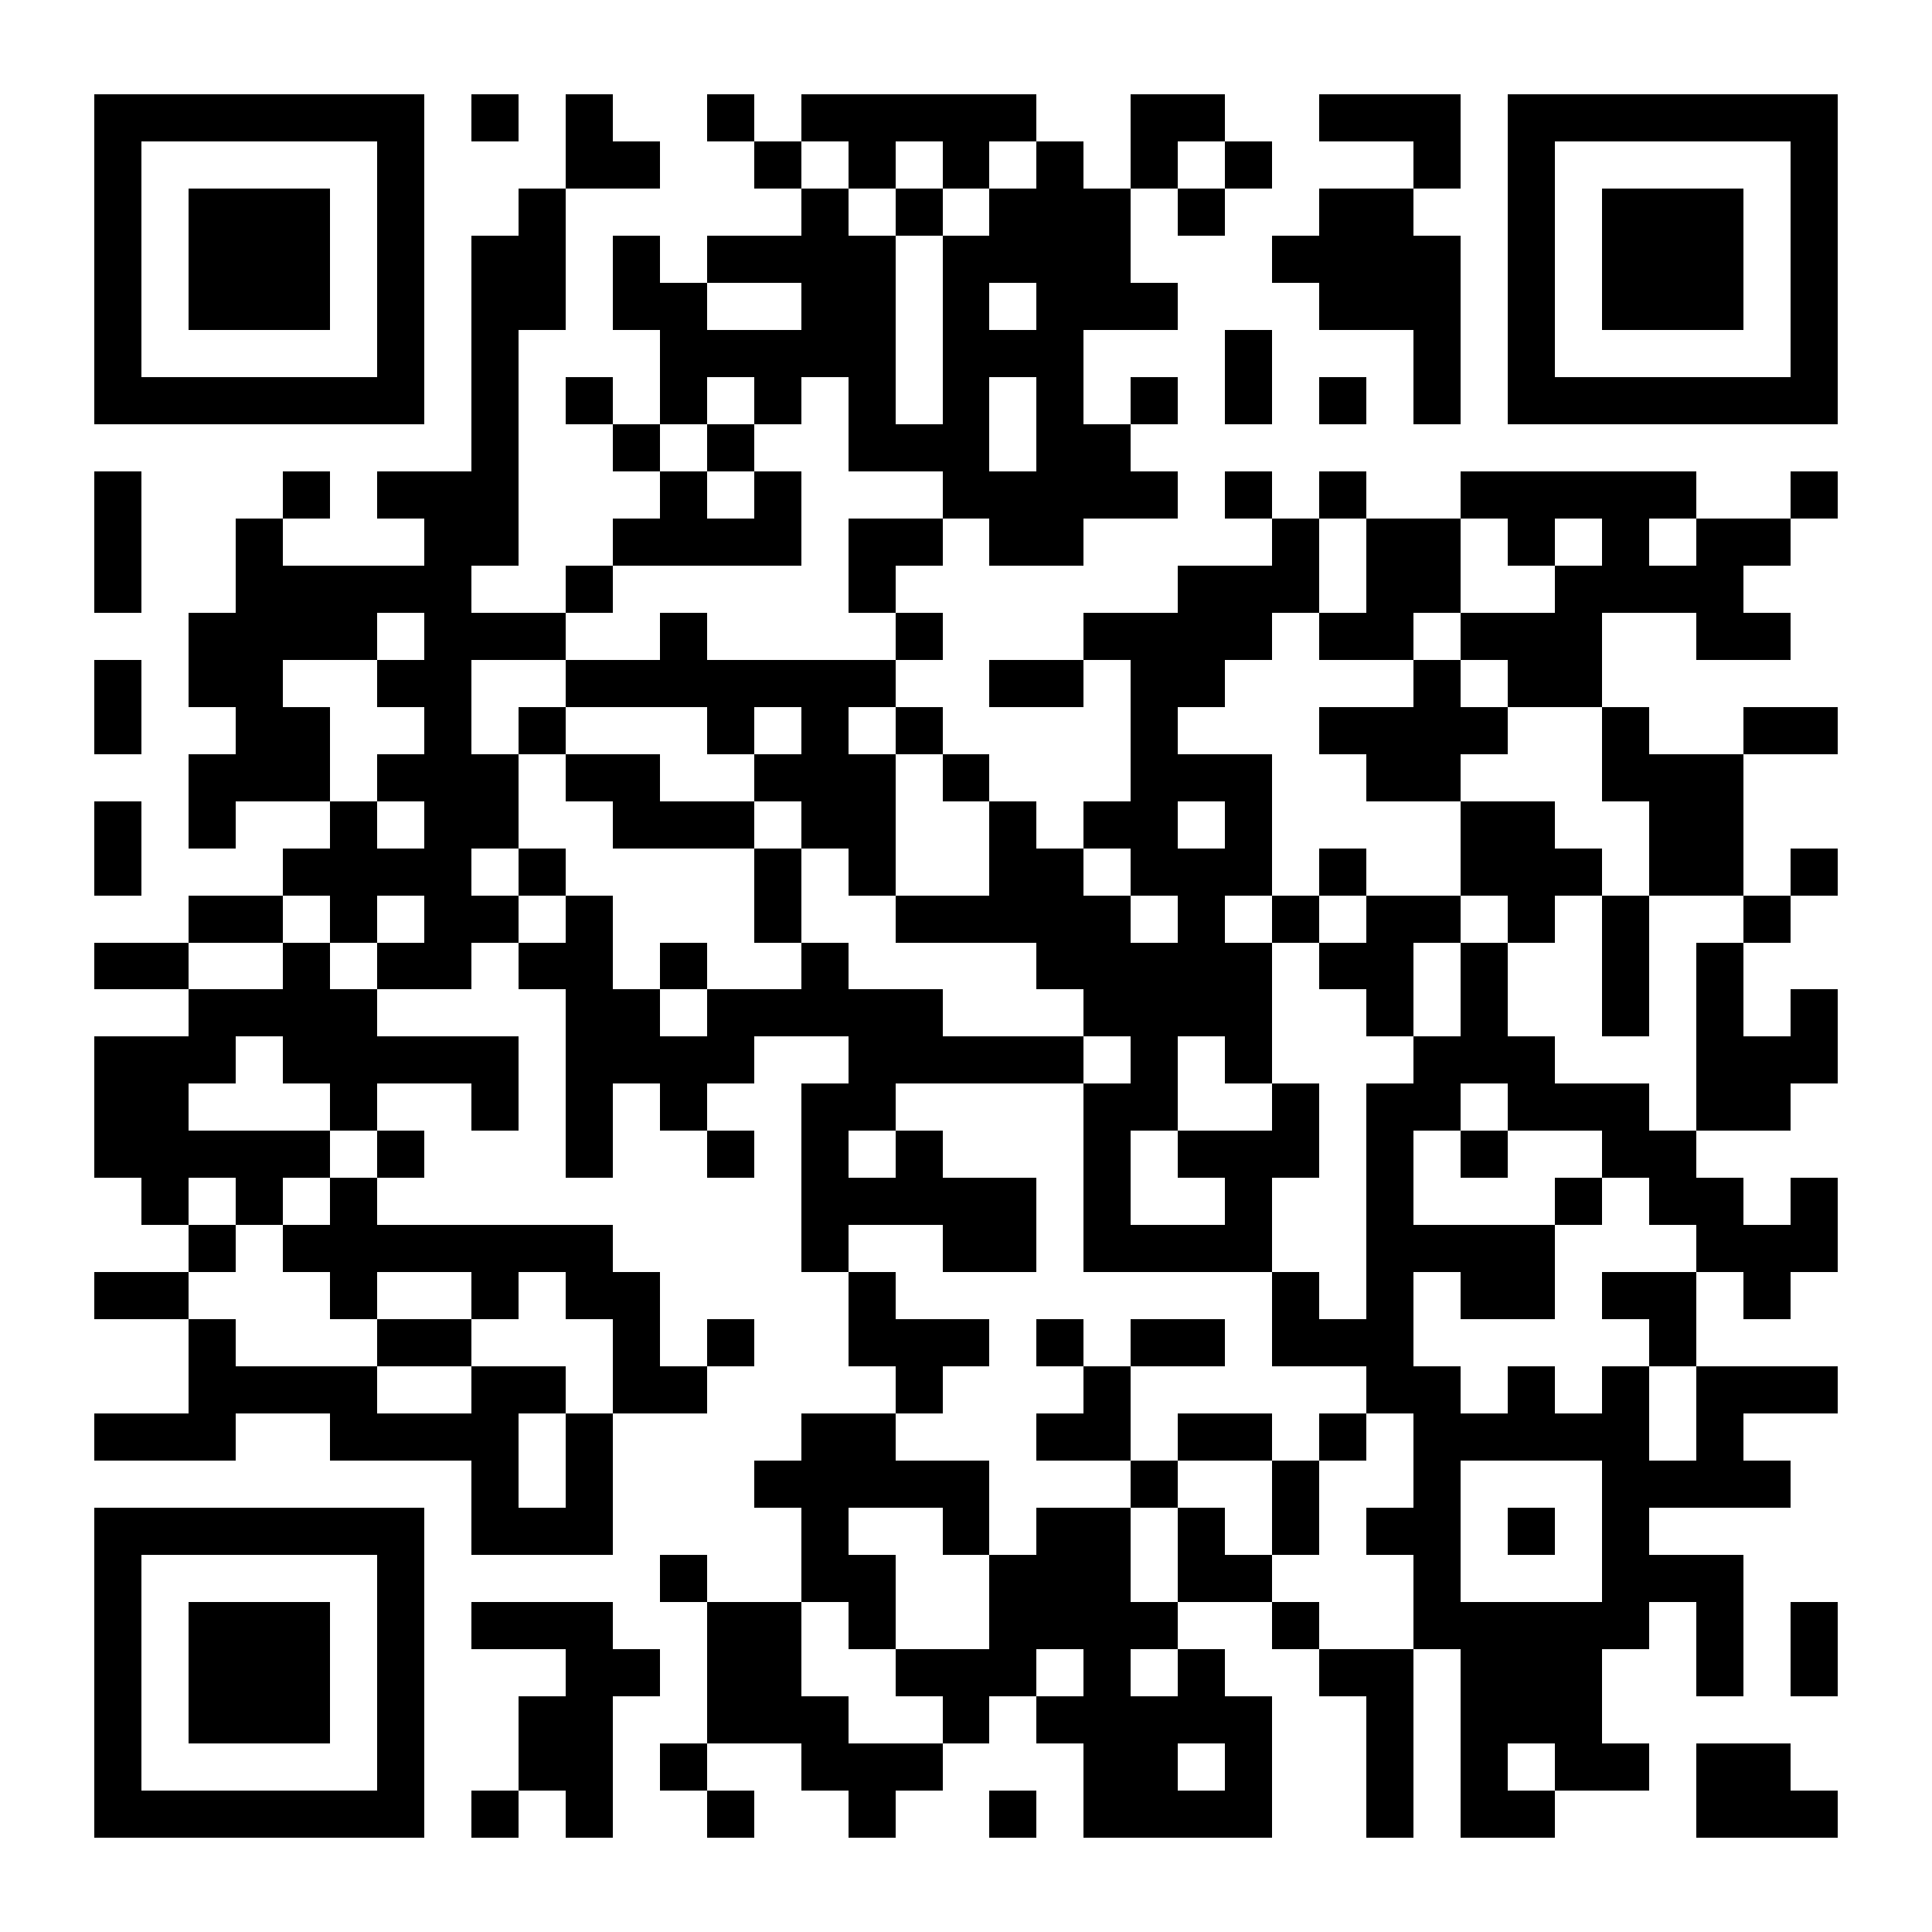
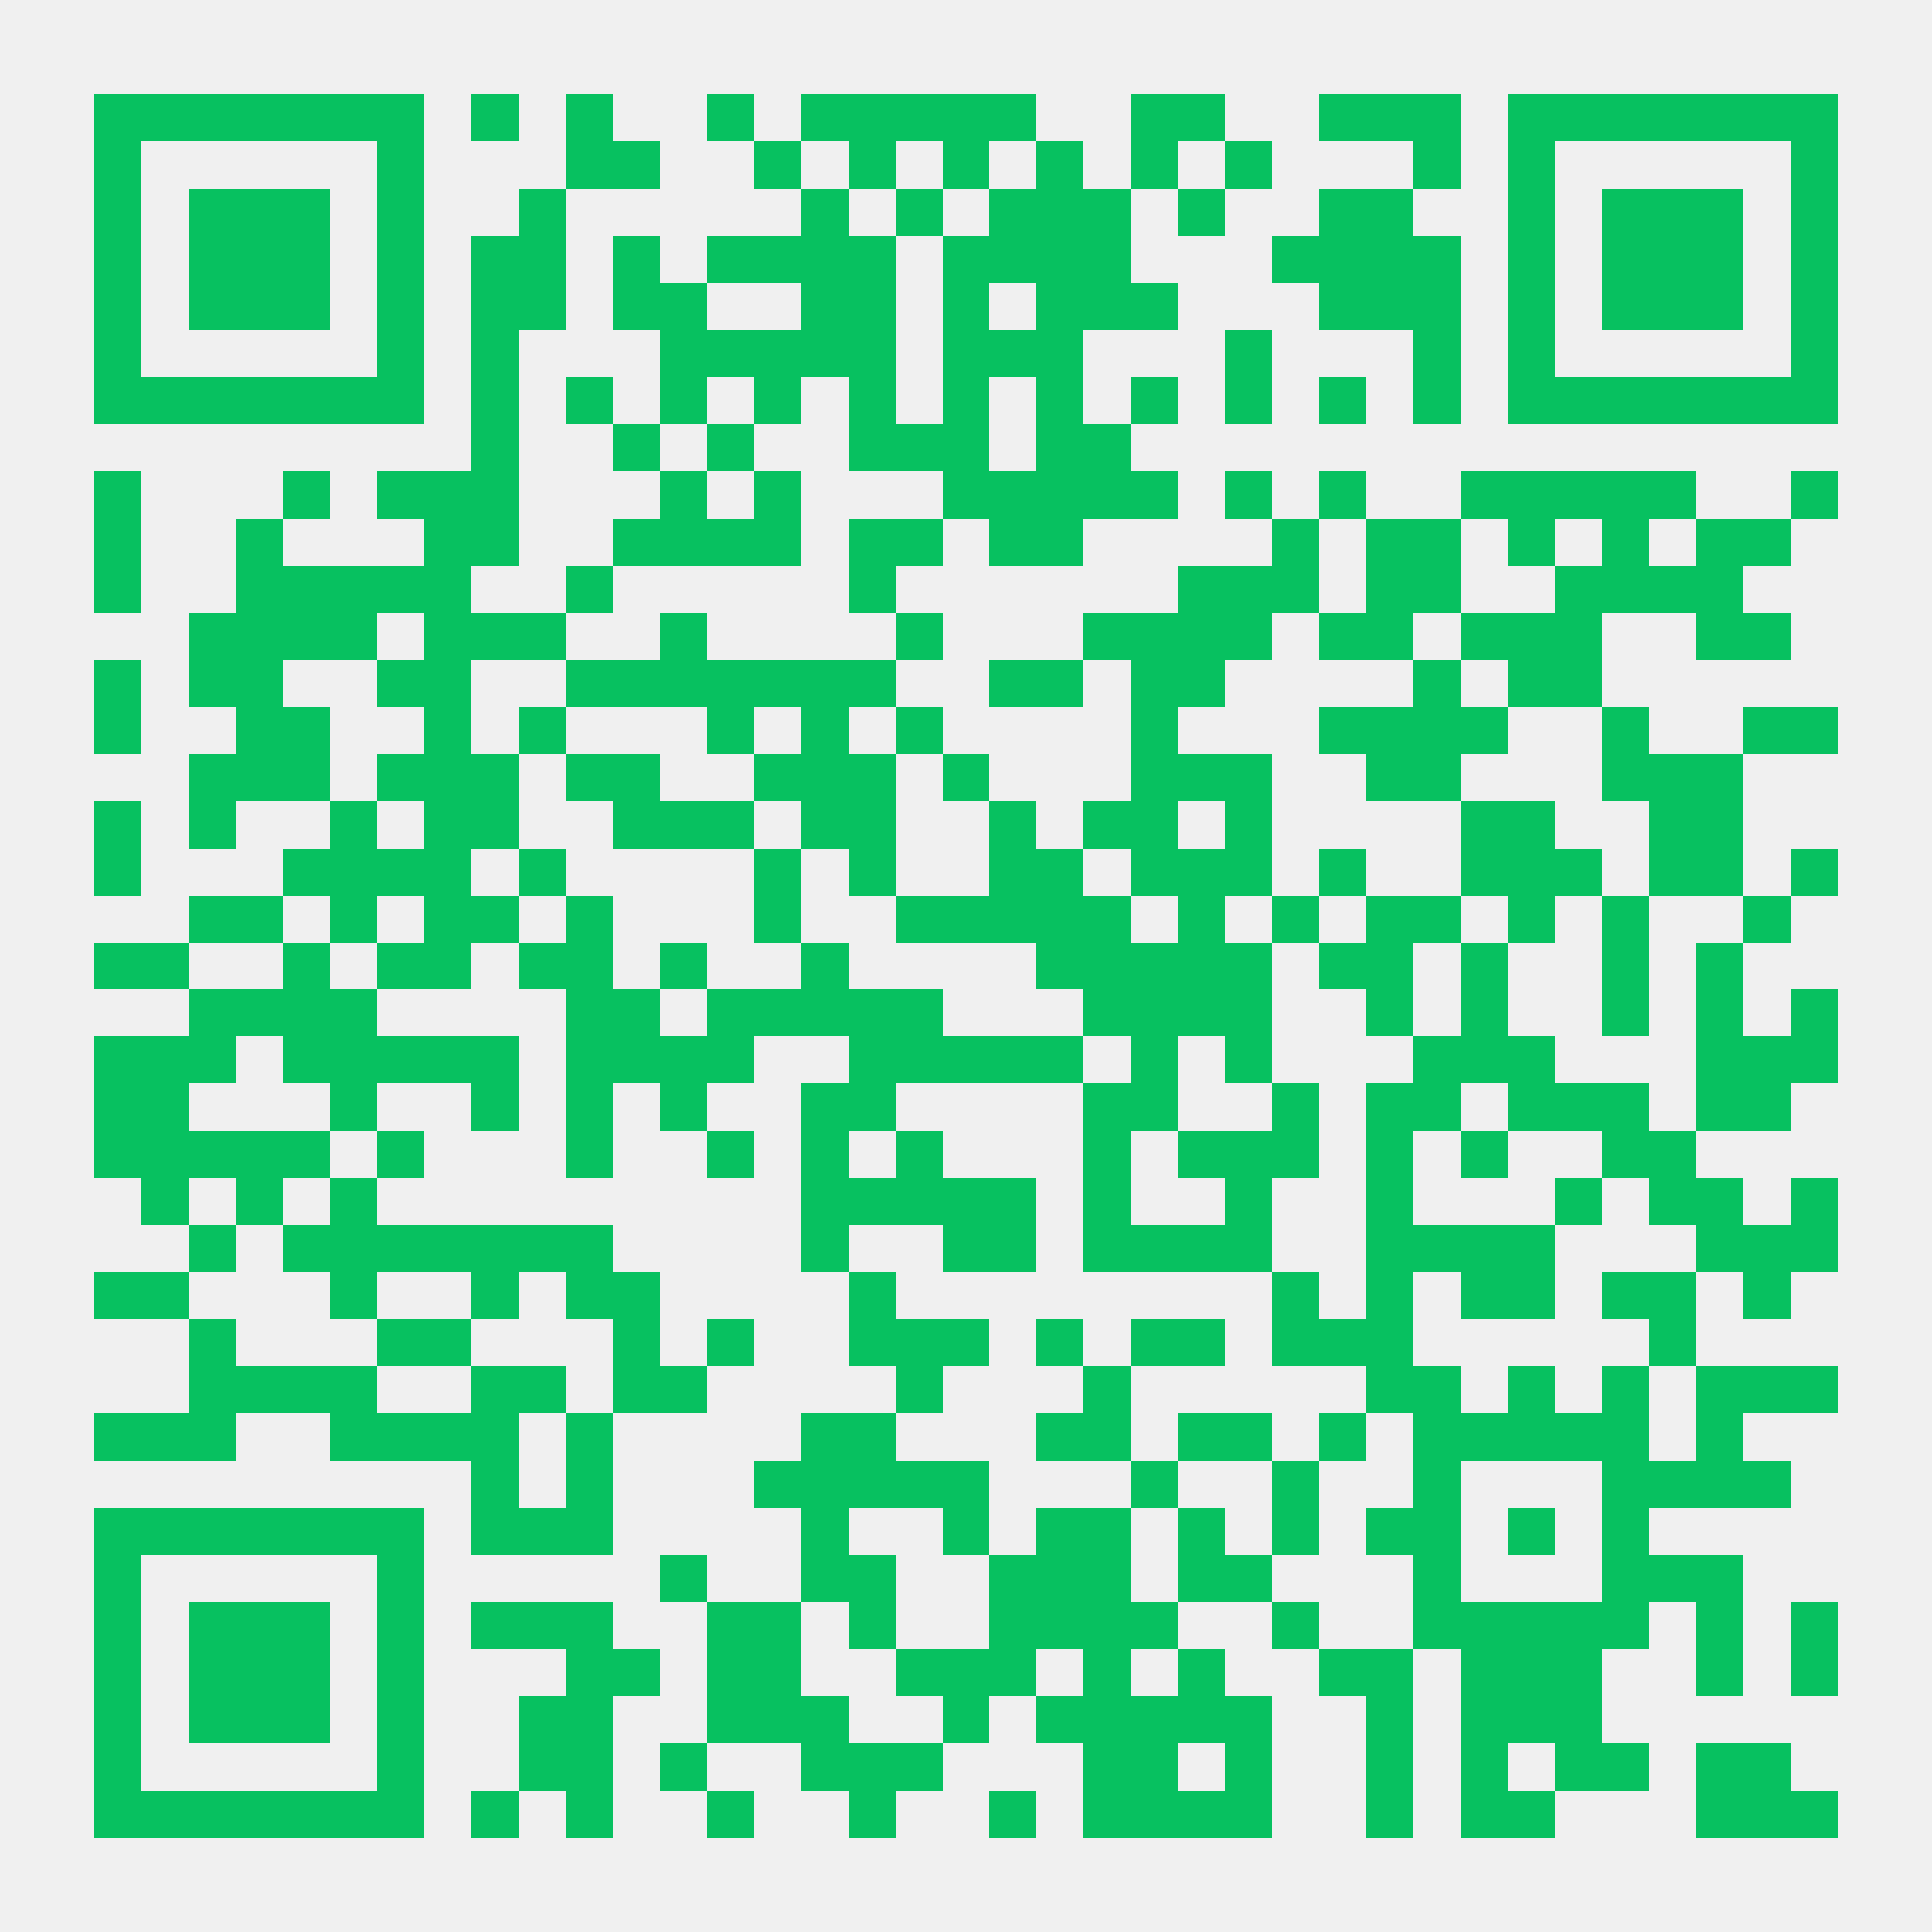
<svg xmlns="http://www.w3.org/2000/svg" width="410" height="410" viewBox="0 0 410 410" shape-rendering="crispEdges">
-   <rect width="410" height="410" fill="#ffffff" />
-   <path fill="#000000" fill-rule="evenodd" d="M20,20h70v10h-70zM100,20h10v10h-10zM120,20h10v10h-10zM150,20h10v10h-10zM170,20h50v10h-50zM240,20h20v10h-20zM280,20h30v10h-30zM320,20h70v10h-70zM20,30h10v10h-10zM80,30h10v10h-10zM120,30h20v10h-20zM160,30h10v10h-10zM180,30h10v10h-10zM200,30h10v10h-10zM220,30h10v10h-10zM240,30h10v10h-10zM260,30h10v10h-10zM300,30h10v10h-10zM320,30h10v10h-10zM380,30h10v10h-10zM20,40h10v10h-10zM40,40h30v10h-30zM80,40h10v10h-10zM110,40h10v10h-10zM170,40h10v10h-10zM190,40h10v10h-10zM210,40h30v10h-30zM250,40h10v10h-10zM280,40h20v10h-20zM320,40h10v10h-10zM340,40h30v10h-30zM380,40h10v10h-10zM20,50h10v10h-10zM40,50h30v10h-30zM80,50h10v10h-10zM100,50h20v10h-20zM130,50h10v10h-10zM150,50h40v10h-40zM200,50h40v10h-40zM270,50h40v10h-40zM320,50h10v10h-10zM340,50h30v10h-30zM380,50h10v10h-10zM20,60h10v10h-10zM40,60h30v10h-30zM80,60h10v10h-10zM100,60h20v10h-20zM130,60h20v10h-20zM170,60h20v10h-20zM200,60h10v10h-10zM220,60h30v10h-30zM280,60h30v10h-30zM320,60h10v10h-10zM340,60h30v10h-30zM380,60h10v10h-10zM20,70h10v10h-10zM80,70h10v10h-10zM100,70h10v10h-10zM140,70h50v10h-50zM200,70h30v10h-30zM260,70h10v10h-10zM300,70h10v10h-10zM320,70h10v10h-10zM380,70h10v10h-10zM20,80h70v10h-70zM100,80h10v10h-10zM120,80h10v10h-10zM140,80h10v10h-10zM160,80h10v10h-10zM180,80h10v10h-10zM200,80h10v10h-10zM220,80h10v10h-10zM240,80h10v10h-10zM260,80h10v10h-10zM280,80h10v10h-10zM300,80h10v10h-10zM320,80h70v10h-70zM100,90h10v10h-10zM130,90h10v10h-10zM150,90h10v10h-10zM180,90h30v10h-30zM220,90h20v10h-20zM20,100h10v10h-10zM60,100h10v10h-10zM80,100h30v10h-30zM140,100h10v10h-10zM160,100h10v10h-10zM200,100h50v10h-50zM260,100h10v10h-10zM280,100h10v10h-10zM310,100h50v10h-50zM380,100h10v10h-10zM20,110h10v10h-10zM50,110h10v10h-10zM90,110h20v10h-20zM130,110h40v10h-40zM180,110h20v10h-20zM210,110h20v10h-20zM270,110h10v10h-10zM290,110h20v10h-20zM320,110h10v10h-10zM340,110h10v10h-10zM360,110h20v10h-20zM20,120h10v10h-10zM50,120h50v10h-50zM120,120h10v10h-10zM180,120h10v10h-10zM250,120h30v10h-30zM290,120h20v10h-20zM330,120h40v10h-40zM40,130h40v10h-40zM90,130h30v10h-30zM140,130h10v10h-10zM190,130h10v10h-10zM230,130h40v10h-40zM280,130h20v10h-20zM310,130h30v10h-30zM360,130h20v10h-20zM20,140h10v10h-10zM40,140h20v10h-20zM80,140h20v10h-20zM120,140h70v10h-70zM210,140h20v10h-20zM240,140h20v10h-20zM300,140h10v10h-10zM320,140h20v10h-20zM20,150h10v10h-10zM50,150h20v10h-20zM90,150h10v10h-10zM110,150h10v10h-10zM150,150h10v10h-10zM170,150h10v10h-10zM190,150h10v10h-10zM240,150h10v10h-10zM280,150h40v10h-40zM340,150h10v10h-10zM370,150h20v10h-20zM40,160h30v10h-30zM80,160h30v10h-30zM120,160h20v10h-20zM160,160h30v10h-30zM200,160h10v10h-10zM240,160h30v10h-30zM290,160h20v10h-20zM340,160h30v10h-30zM20,170h10v10h-10zM40,170h10v10h-10zM70,170h10v10h-10zM90,170h20v10h-20zM130,170h30v10h-30zM170,170h20v10h-20zM210,170h10v10h-10zM230,170h20v10h-20zM260,170h10v10h-10zM310,170h20v10h-20zM350,170h20v10h-20zM20,180h10v10h-10zM60,180h40v10h-40zM110,180h10v10h-10zM160,180h10v10h-10zM180,180h10v10h-10zM210,180h20v10h-20zM240,180h30v10h-30zM280,180h10v10h-10zM310,180h30v10h-30zM350,180h20v10h-20zM380,180h10v10h-10zM40,190h20v10h-20zM70,190h10v10h-10zM90,190h20v10h-20zM120,190h10v10h-10zM160,190h10v10h-10zM190,190h50v10h-50zM250,190h10v10h-10zM270,190h10v10h-10zM290,190h20v10h-20zM320,190h10v10h-10zM340,190h10v10h-10zM370,190h10v10h-10zM20,200h20v10h-20zM60,200h10v10h-10zM80,200h20v10h-20zM110,200h20v10h-20zM140,200h10v10h-10zM170,200h10v10h-10zM220,200h50v10h-50zM280,200h20v10h-20zM310,200h10v10h-10zM340,200h10v10h-10zM360,200h10v10h-10zM40,210h40v10h-40zM120,210h20v10h-20zM150,210h50v10h-50zM230,210h40v10h-40zM290,210h10v10h-10zM310,210h10v10h-10zM340,210h10v10h-10zM360,210h10v10h-10zM380,210h10v10h-10zM20,220h30v10h-30zM60,220h50v10h-50zM120,220h40v10h-40zM180,220h50v10h-50zM240,220h10v10h-10zM260,220h10v10h-10zM300,220h30v10h-30zM360,220h30v10h-30zM20,230h20v10h-20zM70,230h10v10h-10zM100,230h10v10h-10zM120,230h10v10h-10zM140,230h10v10h-10zM170,230h20v10h-20zM230,230h20v10h-20zM270,230h10v10h-10zM290,230h20v10h-20zM320,230h30v10h-30zM360,230h20v10h-20zM20,240h50v10h-50zM80,240h10v10h-10zM120,240h10v10h-10zM150,240h10v10h-10zM170,240h10v10h-10zM190,240h10v10h-10zM230,240h10v10h-10zM250,240h30v10h-30zM290,240h10v10h-10zM310,240h10v10h-10zM340,240h20v10h-20zM30,250h10v10h-10zM50,250h10v10h-10zM70,250h10v10h-10zM170,250h50v10h-50zM230,250h10v10h-10zM260,250h10v10h-10zM290,250h10v10h-10zM330,250h10v10h-10zM350,250h20v10h-20zM380,250h10v10h-10zM40,260h10v10h-10zM60,260h70v10h-70zM170,260h10v10h-10zM200,260h20v10h-20zM230,260h40v10h-40zM290,260h40v10h-40zM360,260h30v10h-30zM20,270h20v10h-20zM70,270h10v10h-10zM100,270h10v10h-10zM120,270h20v10h-20zM180,270h10v10h-10zM270,270h10v10h-10zM290,270h10v10h-10zM310,270h20v10h-20zM340,270h20v10h-20zM370,270h10v10h-10zM40,280h10v10h-10zM80,280h20v10h-20zM130,280h10v10h-10zM150,280h10v10h-10zM180,280h30v10h-30zM220,280h10v10h-10zM240,280h20v10h-20zM270,280h30v10h-30zM350,280h10v10h-10zM40,290h40v10h-40zM100,290h20v10h-20zM130,290h20v10h-20zM190,290h10v10h-10zM230,290h10v10h-10zM290,290h20v10h-20zM320,290h10v10h-10zM340,290h10v10h-10zM360,290h30v10h-30zM20,300h30v10h-30zM70,300h40v10h-40zM120,300h10v10h-10zM170,300h20v10h-20zM220,300h20v10h-20zM250,300h20v10h-20zM280,300h10v10h-10zM300,300h50v10h-50zM360,300h10v10h-10zM100,310h10v10h-10zM120,310h10v10h-10zM160,310h50v10h-50zM240,310h10v10h-10zM270,310h10v10h-10zM300,310h10v10h-10zM340,310h40v10h-40zM20,320h70v10h-70zM100,320h30v10h-30zM170,320h10v10h-10zM200,320h10v10h-10zM220,320h20v10h-20zM250,320h10v10h-10zM270,320h10v10h-10zM290,320h20v10h-20zM320,320h10v10h-10zM340,320h10v10h-10zM20,330h10v10h-10zM80,330h10v10h-10zM140,330h10v10h-10zM170,330h20v10h-20zM210,330h30v10h-30zM250,330h20v10h-20zM300,330h10v10h-10zM340,330h30v10h-30zM20,340h10v10h-10zM40,340h30v10h-30zM80,340h10v10h-10zM100,340h30v10h-30zM150,340h20v10h-20zM180,340h10v10h-10zM210,340h40v10h-40zM270,340h10v10h-10zM300,340h50v10h-50zM360,340h10v10h-10zM380,340h10v10h-10zM20,350h10v10h-10zM40,350h30v10h-30zM80,350h10v10h-10zM120,350h20v10h-20zM150,350h20v10h-20zM190,350h30v10h-30zM230,350h10v10h-10zM250,350h10v10h-10zM280,350h20v10h-20zM310,350h30v10h-30zM360,350h10v10h-10zM380,350h10v10h-10zM20,360h10v10h-10zM40,360h30v10h-30zM80,360h10v10h-10zM110,360h20v10h-20zM150,360h30v10h-30zM200,360h10v10h-10zM220,360h50v10h-50zM290,360h10v10h-10zM310,360h30v10h-30zM20,370h10v10h-10zM80,370h10v10h-10zM110,370h20v10h-20zM140,370h10v10h-10zM170,370h30v10h-30zM230,370h20v10h-20zM260,370h10v10h-10zM290,370h10v10h-10zM310,370h10v10h-10zM330,370h20v10h-20zM360,370h20v10h-20zM20,380h70v10h-70zM100,380h10v10h-10zM120,380h10v10h-10zM150,380h10v10h-10zM180,380h10v10h-10zM210,380h10v10h-10zM230,380h40v10h-40zM290,380h10v10h-10zM310,380h20v10h-20zM360,380h30v10h-30z" />
+   <path fill="#07C160" fill-rule="evenodd" d="M20,20h70v10h-70zM100,20h10v10h-10zM120,20h10v10h-10zM150,20h10v10h-10zM170,20h50v10h-50zM240,20h20v10h-20zM280,20h30v10h-30zM320,20h70v10h-70zM20,30h10v10h-10zM80,30h10v10h-10zM120,30h20v10h-20zM160,30h10v10h-10zM180,30h10v10h-10zM200,30h10v10h-10zM220,30h10v10h-10zM240,30h10v10h-10zM260,30h10v10h-10zM300,30h10v10h-10zM320,30h10v10h-10zM380,30h10v10h-10zM20,40h10v10h-10zM40,40h30v10h-30zM80,40h10v10h-10zM110,40h10v10h-10zM170,40h10v10h-10zM190,40h10v10h-10zM210,40h30v10h-30zM250,40h10v10h-10zM280,40h20v10h-20zM320,40h10v10h-10zM340,40h30v10h-30zM380,40h10v10h-10zM20,50h10v10h-10zM40,50h30v10h-30zM80,50h10v10h-10zM100,50h20v10h-20zM130,50h10v10h-10zM150,50h40v10h-40zM200,50h40v10h-40zM270,50h40v10h-40zM320,50h10v10h-10zM340,50h30v10h-30zM380,50h10v10h-10zM20,60h10v10h-10zM40,60h30v10h-30zM80,60h10v10h-10zM100,60h20v10h-20zM130,60h20v10h-20zM170,60h20v10h-20zM200,60h10v10h-10zM220,60h30v10h-30zM280,60h30v10h-30zM320,60h10v10h-10zM340,60h30v10h-30zM380,60h10v10h-10zM20,70h10v10h-10zM80,70h10v10h-10zM100,70h10v10h-10zM140,70h50v10h-50zM200,70h30v10h-30zM260,70h10v10h-10zM300,70h10v10h-10zM320,70h10v10h-10zM380,70h10v10h-10zM20,80h70v10h-70zM100,80h10v10h-10zM120,80h10v10h-10zM140,80h10v10h-10zM160,80h10v10h-10zM180,80h10v10h-10zM200,80h10v10h-10zM220,80h10v10h-10zM240,80h10v10h-10zM260,80h10v10h-10zM280,80h10v10h-10zM300,80h10v10h-10zM320,80h70v10h-70zM100,90h10v10h-10zM130,90h10v10h-10zM150,90h10v10h-10zM180,90h30v10h-30zM220,90h20v10h-20zM20,100h10v10h-10zM60,100h10v10h-10zM80,100h30v10h-30zM140,100h10v10h-10zM160,100h10v10h-10zM200,100h50v10h-50zM260,100h10v10h-10zM280,100h10v10h-10zM310,100h50v10h-50zM380,100h10v10h-10zM20,110h10v10h-10zM50,110h10v10h-10zM90,110h20v10h-20zM130,110h40v10h-40zM180,110h20v10h-20zM210,110h20v10h-20zM270,110h10v10h-10zM290,110h20v10h-20zM320,110h10v10h-10zM340,110h10v10h-10zM360,110h20v10h-20zM20,120h10v10h-10zM50,120h50v10h-50zM120,120h10v10h-10zM180,120h10v10h-10zM250,120h30v10h-30zM290,120h20v10h-20zM330,120h40v10h-40zM40,130h40v10h-40zM90,130h30v10h-30zM140,130h10v10h-10zM190,130h10v10h-10zM230,130h40v10h-40zM280,130h20v10h-20zM310,130h30v10h-30zM360,130h20v10h-20zM20,140h10v10h-10zM40,140h20v10h-20zM80,140h20v10h-20zM120,140h70v10h-70zM210,140h20v10h-20zM240,140h20v10h-20zM300,140h10v10h-10zM320,140h20v10h-20zM20,150h10v10h-10zM50,150h20v10h-20zM90,150h10v10h-10zM110,150h10v10h-10zM150,150h10v10h-10zM170,150h10v10h-10zM190,150h10v10h-10zM240,150h10v10h-10zM280,150h40v10h-40zM340,150h10v10h-10zM370,150h20v10h-20zM40,160h30v10h-30zM80,160h30v10h-30zM120,160h20v10h-20zM160,160h30v10h-30zM200,160h10v10h-10zM240,160h30v10h-30zM290,160h20v10h-20zM340,160h30v10h-30zM20,170h10v10h-10zM40,170h10v10h-10zM70,170h10v10h-10zM90,170h20v10h-20zM130,170h30v10h-30zM170,170h20v10h-20zM210,170h10v10h-10zM230,170h20v10h-20zM260,170h10v10h-10zM310,170h20v10h-20zM350,170h20v10h-20zM20,180h10v10h-10zM60,180h40v10h-40zM110,180h10v10h-10zM160,180h10v10h-10zM180,180h10v10h-10zM210,180h20v10h-20zM240,180h30v10h-30zM280,180h10v10h-10zM310,180h30v10h-30zM350,180h20v10h-20zM380,180h10v10h-10zM40,190h20v10h-20zM70,190h10v10h-10zM90,190h20v10h-20zM120,190h10v10h-10zM160,190h10v10h-10zM190,190h50v10h-50zM250,190h10v10h-10zM270,190h10v10h-10zM290,190h20v10h-20zM320,190h10v10h-10zM340,190h10v10h-10zM370,190h10v10h-10zM20,200h20v10h-20zM60,200h10v10h-10zM80,200h20v10h-20zM110,200h20v10h-20zM140,200h10v10h-10zM170,200h10v10h-10zM220,200h50v10h-50zM280,200h20v10h-20zM310,200h10v10h-10zM340,200h10v10h-10zM360,200h10v10h-10zM40,210h40v10h-40zM120,210h20v10h-20zM150,210h50v10h-50zM230,210h40v10h-40zM290,210h10v10h-10zM310,210h10v10h-10zM340,210h10v10h-10zM360,210h10v10h-10zM380,210h10v10h-10zM20,220h30v10h-30zM60,220h50v10h-50zM120,220h40v10h-40zM180,220h50v10h-50zM240,220h10v10h-10zM260,220h10v10h-10zM300,220h30v10h-30zM360,220h30v10h-30zM20,230h20v10h-20zM70,230h10v10h-10zM100,230h10v10h-10zM120,230h10v10h-10zM140,230h10v10h-10zM170,230h20v10h-20zM230,230h20v10h-20zM270,230h10v10h-10zM290,230h20v10h-20zM320,230h30v10h-30zM360,230h20v10h-20zM20,240h50v10h-50zM80,240h10v10h-10zM120,240h10v10h-10zM150,240h10v10h-10zM170,240h10v10h-10zM190,240h10v10h-10zM230,240h10v10h-10zM250,240h30v10h-30zM290,240h10v10h-10zM310,240h10v10h-10zM340,240h20v10h-20zM30,250h10v10h-10zM50,250h10v10h-10zM70,250h10v10h-10zM170,250h50v10h-50zM230,250h10v10h-10zM260,250h10v10h-10zM290,250h10v10h-10zM330,250h10v10h-10zM350,250h20v10h-20zM380,250h10v10h-10zM40,260h10v10h-10zM60,260h70v10h-70zM170,260h10v10h-10zM200,260h20v10h-20zM230,260h40v10h-40zM290,260h40v10h-40zM360,260h30v10h-30zM20,270h20v10h-20zM70,270h10v10h-10zM100,270h10v10h-10zM120,270h20v10h-20zM180,270h10v10h-10zM270,270h10v10h-10zM290,270h10v10h-10zM310,270h20v10h-20zM340,270h20v10h-20zM370,270h10v10h-10zM40,280h10v10h-10zM80,280h20v10h-20zM130,280h10v10h-10zM150,280h10v10h-10zM180,280h30v10h-30zM220,280h10v10h-10zM240,280h20v10h-20zM270,280h30v10h-30zM350,280h10v10h-10zM40,290h40v10h-40zM100,290h20v10h-20zM130,290h20v10h-20zM190,290h10v10h-10zM230,290h10v10h-10zM290,290h20v10h-20zM320,290h10v10h-10zM340,290h10v10h-10zM360,290h30v10h-30zM20,300h30v10h-30zM70,300h40v10h-40zM120,300h10v10h-10zM170,300h20v10h-20zM220,300h20v10h-20zM250,300h20v10h-20zM280,300h10v10h-10zM300,300h50v10h-50zM360,300h10v10h-10zM100,310h10v10h-10zM120,310h10v10h-10zM160,310h50v10h-50zM240,310h10v10h-10zM270,310h10v10h-10zM300,310h10v10h-10zM340,310h40v10h-40zM20,320h70v10h-70zM100,320h30v10h-30zM170,320h10v10h-10zM200,320h10v10h-10zM220,320h20v10h-20zM250,320h10v10h-10zM270,320h10v10h-10zM290,320h20v10h-20zM320,320h10v10h-10zM340,320h10v10h-10zM20,330h10v10h-10zM80,330h10v10h-10zM140,330h10v10h-10zM170,330h20v10h-20zM210,330h30v10h-30zM250,330h20v10h-20zM300,330h10v10h-10zM340,330h30v10h-30zM20,340h10v10h-10zM40,340h30v10h-30zM80,340h10v10h-10zM100,340h30v10h-30zM150,340h20v10h-20zM180,340h10v10h-10zM210,340h40v10h-40zM270,340h10v10h-10zM300,340h50v10h-50zM360,340h10v10h-10zM380,340h10v10h-10zM20,350h10v10h-10zM40,350h30v10h-30zM80,350h10v10h-10zM120,350h20v10h-20zM150,350h20v10h-20zM190,350h30v10h-30zM230,350h10v10h-10zM250,350h10v10h-10zM280,350h20v10h-20zM310,350h30v10h-30zM360,350h10v10h-10zM380,350h10v10h-10zM20,360h10v10h-10zM40,360h30v10h-30zM80,360h10v10h-10zM110,360h20v10h-20zM150,360h30v10h-30zM200,360h10v10h-10zM220,360h50v10h-50zM290,360h10v10h-10zM310,360h30v10h-30zM20,370h10v10h-10zM80,370h10v10h-10zM110,370h20v10h-20zM140,370h10v10h-10zM170,370h30v10h-30zM230,370h20v10h-20zM260,370h10v10h-10zM290,370h10v10h-10zM310,370h10v10h-10zM330,370h20v10h-20zM360,370h20v10h-20zM20,380h70v10h-70zM100,380h10v10h-10zM120,380h10v10h-10zM150,380h10v10h-10zM180,380h10v10h-10zM210,380h10v10h-10zM230,380h40v10h-40zM290,380h10v10h-10zM310,380h20v10h-20zM360,380h30v10h-30z" />
</svg>
